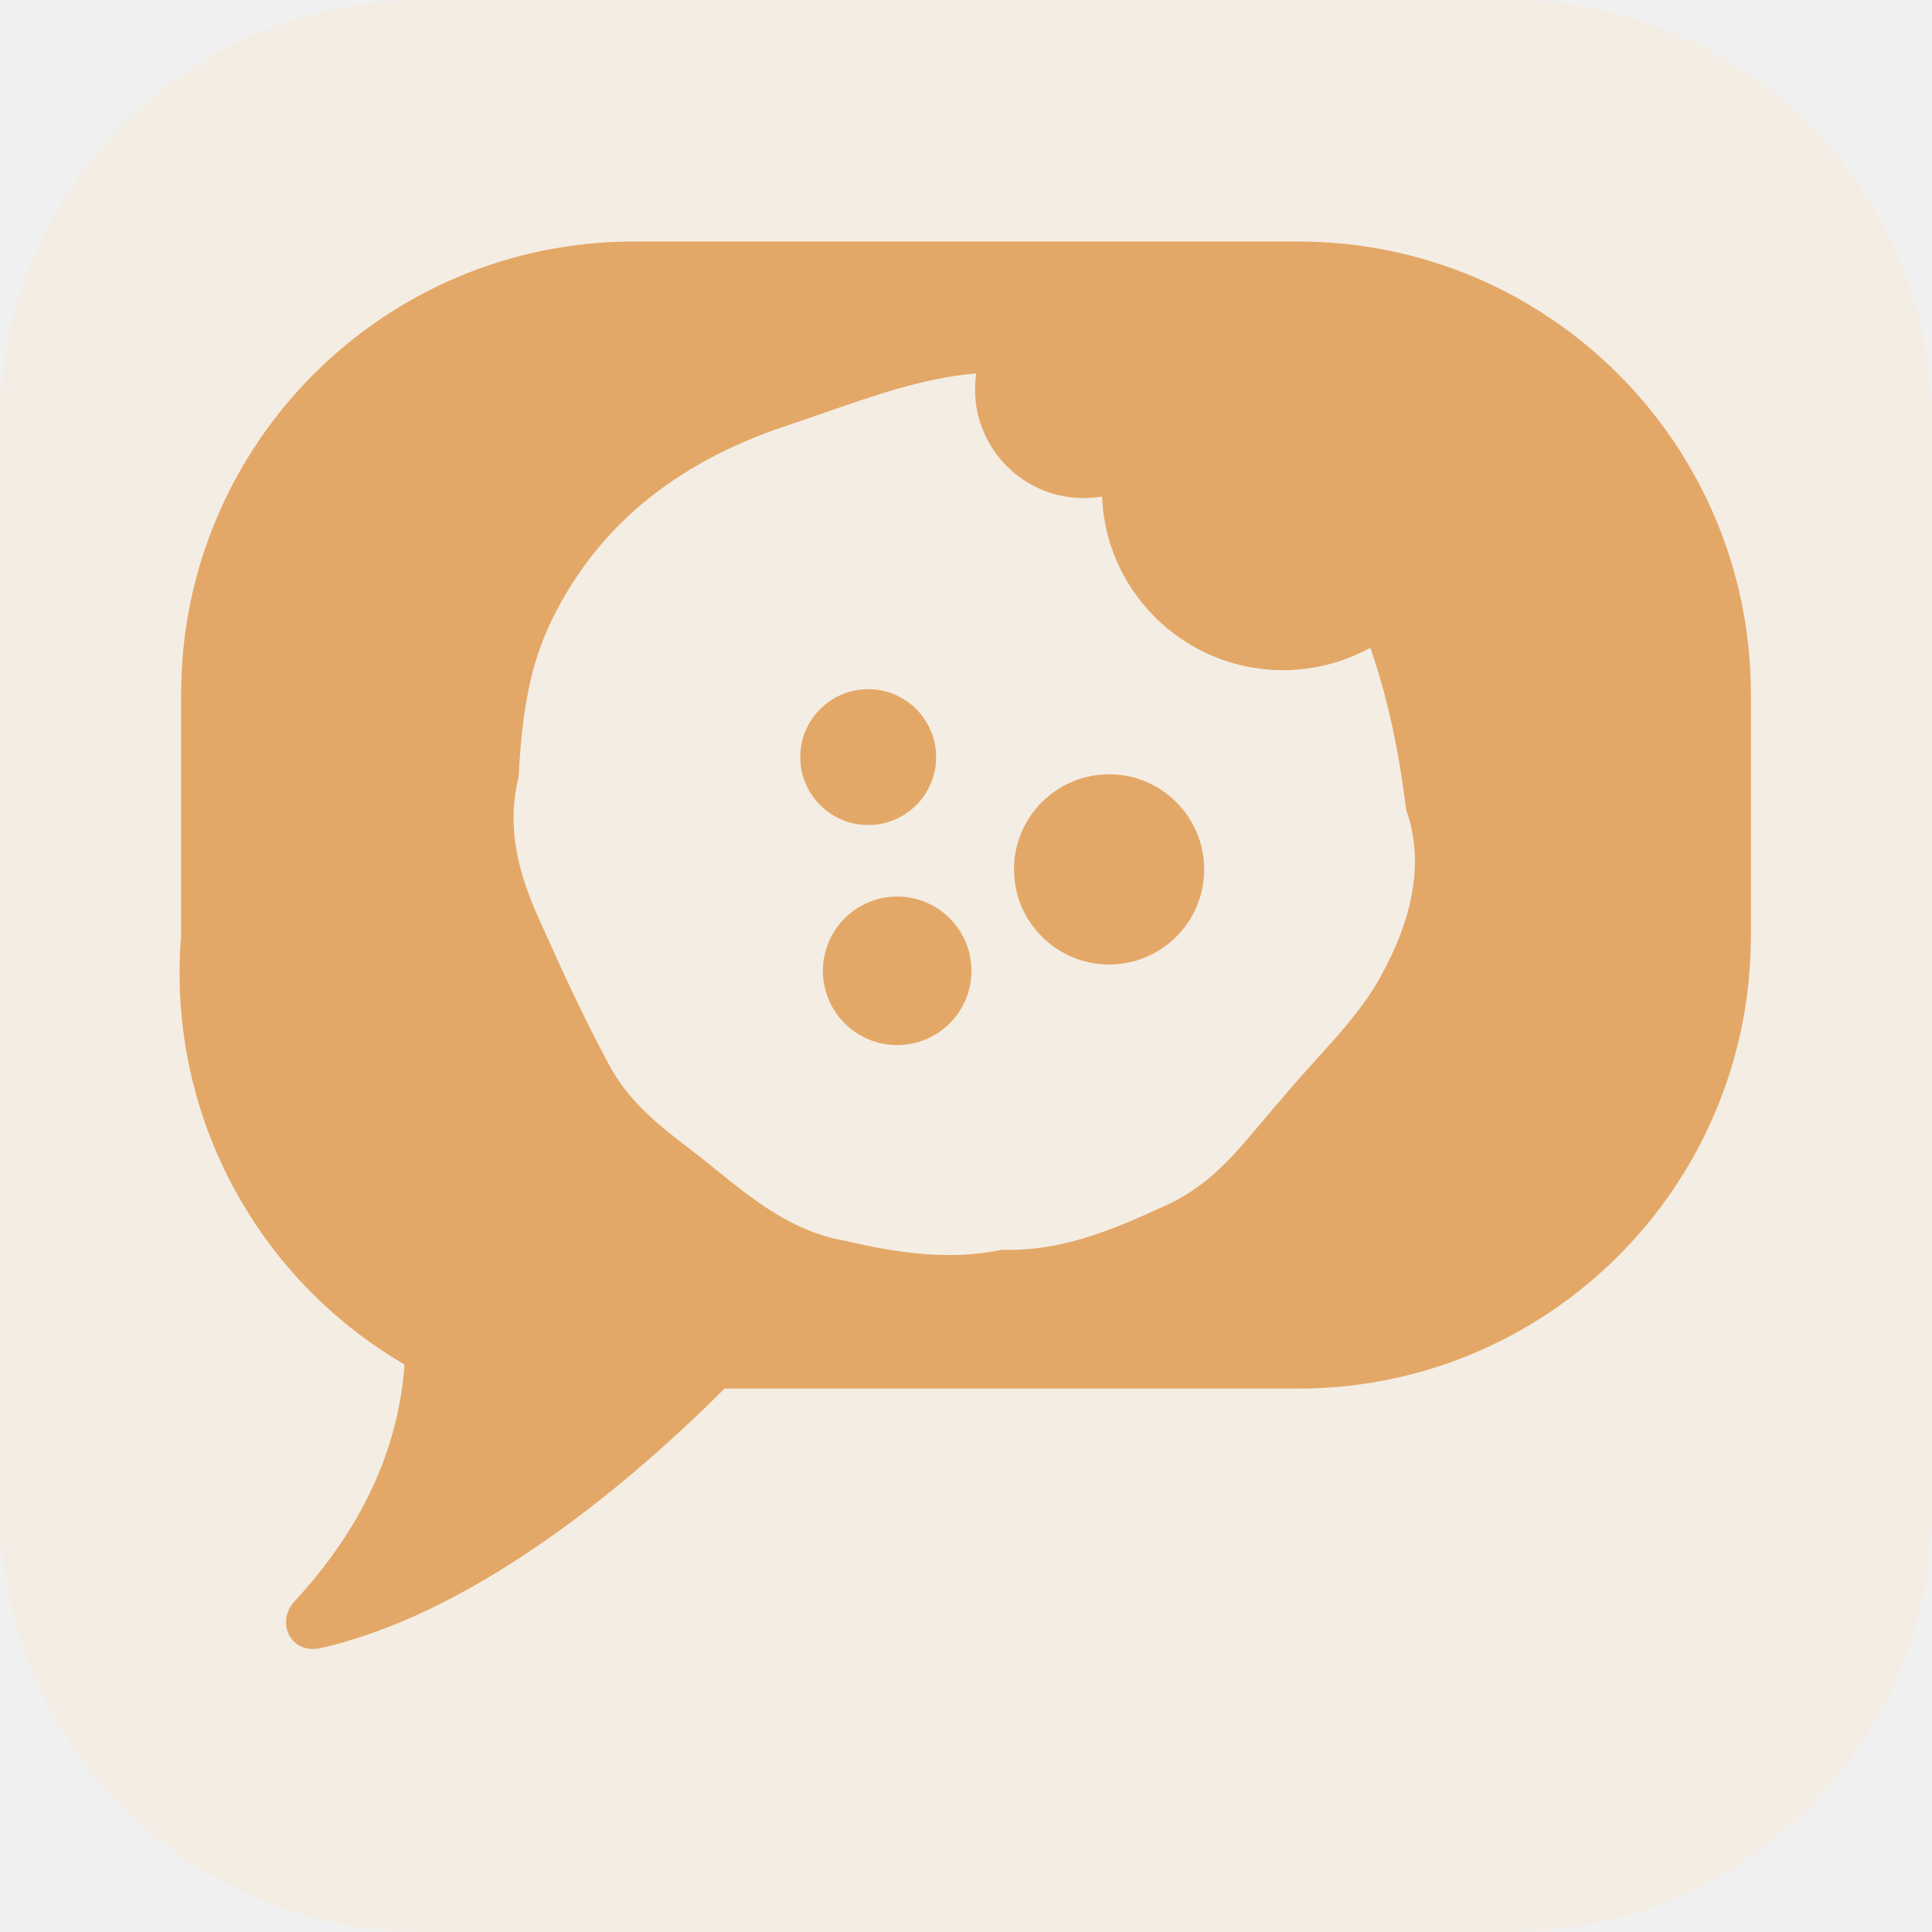
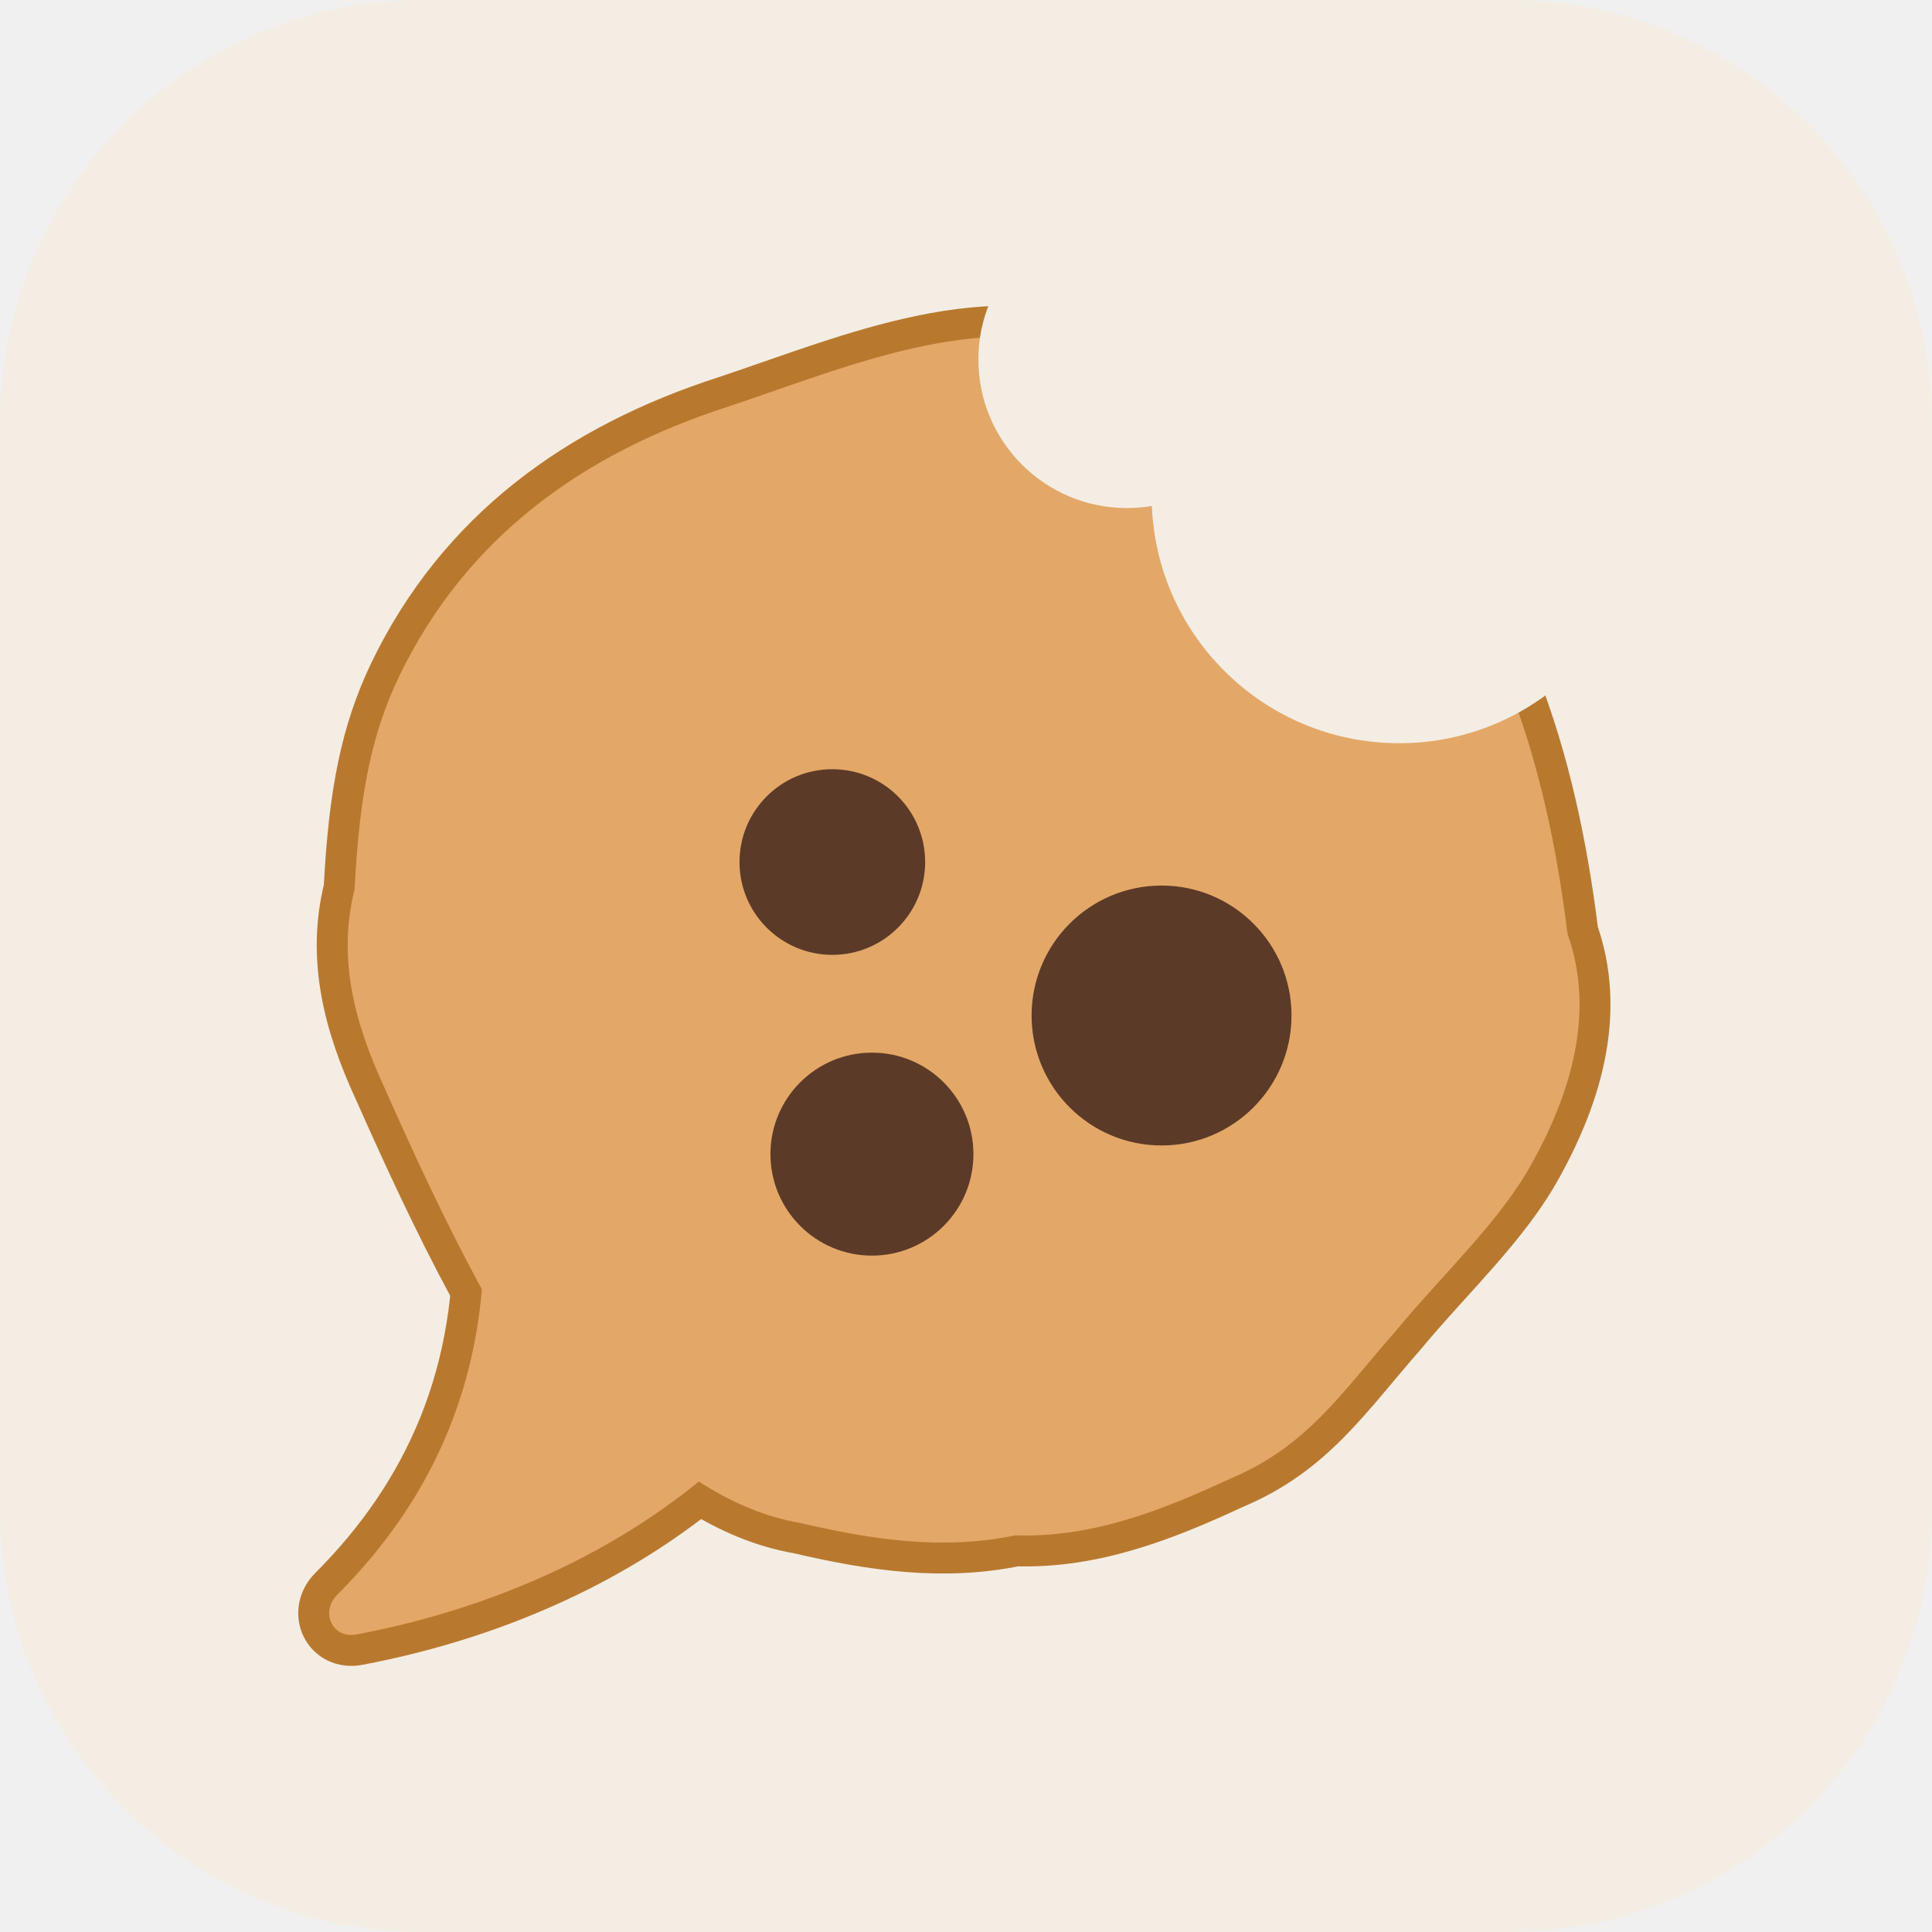
<svg xmlns="http://www.w3.org/2000/svg" viewBox="0 0 64 64">
  <defs>
    <mask id="cutout-mask" maskUnits="userSpaceOnUse" x="0" y="0" width="64" height="64">
      <rect width="64" height="64" fill="white" />
-       <g transform="translate(32 27) scale(0.6) translate(-32 -32)">
-         <path d="M56.3 31.7 C57.4 34.8 56.5 38 54.9 40.9 C53.6 43.3 51.3 45.4 49.4 47.7 C47.2 50.2 45.8 52.4 42.7 53.7 C39.9 55 37.1 56.1 34 56 C31.1 56.6 28.3 56.2 25.3 55.5 C22.4 55 20.2 53.2 18.1 51.5 C15.9 49.7 13.7 48.4 12.3 45.8 C10.9 43.2 9.7 40.6 8.5 37.9 C7.3 35.3 6.6 32.7 7.3 29.9 C7.5 26 8 23.6 9.1 21.3 C11.8 15.7 16.5 12.3 22.4 10.4 C27.5 8.7 33.1 6.2 38.2 8.5 C42.5 10.4 46.9 10.3 49.6 14.2 C53.4 18.9 55.4 24.4 56.3 31.7 Z" fill="black" />
-         <circle cx="49.5" cy="14" r="10" fill="white" />
-         <circle cx="38.5" cy="8.5" r="6" fill="white" />
-         <circle cx="26.6" cy="28.8" r="3.75" fill="white" />
-         <circle cx="39.9" cy="35" r="5.25" fill="white" />
-         <circle cx="28.2" cy="40.6" r="4.1" fill="white" />
-       </g>
+       <circle cx="49.5" cy="14" r="10" fill="black" />
+       <circle cx="38.5" cy="8.5" r="6" fill="black" />
    </mask>
  </defs>
  <rect width="64" height="64" rx="14" fill="#F4EDE4" />
-   <path d="M21 8 H43 A15 15 0 0 1 58 23 V31 A15 15 0 0 1 43 46 H24 C20.5 49.5 15.5 53.5 10.6 54.6 C9.6 54.8 9.1 53.7 9.8 53 C12 50.6 13.2 48 13.4 45.2 A15 15 0 0 1 6 31 V23 A15 15 0 0 1 21 8 Z" fill="#E3A867" mask="url(#cutout-mask)" />
+   <g transform="translate(32 32) scale(0.82) translate(-32 -33)">
+     <g mask="url(#cutout-mask)">
+       <g fill="#B8792F" stroke="#B8792F" stroke-width="2.5" stroke-linejoin="round">
+         <path d="M56.3 31.7 C57.4 34.8 56.5 38 54.9 40.9 C53.6 43.3 51.3 45.4 49.4 47.7 C47.2 50.2 45.8 52.4 42.7 53.7 C39.9 55 37.1 56.1 34 56 C31.1 56.6 28.3 56.2 25.3 55.5 C22.4 55 20.2 53.2 18.1 51.5 C15.9 49.7 13.7 48.4 12.3 45.8 C10.9 43.2 9.7 40.6 8.5 37.9 C7.3 35.3 6.6 32.7 7.3 29.9 C7.5 26 8 23.6 9.1 21.3 C11.8 15.7 16.5 12.3 22.4 10.4 C27.5 8.7 33.1 6.2 38.2 8.5 C42.5 10.4 46.9 10.3 49.6 14.2 C53.4 18.9 55.4 24.4 56.3 31.7 Z" />
+         <path d="M12.5 43 C12.8 49.5 10.5 54.5 6.6 58.4 C5.9 59.1 6.4 60.2 7.4 60 C13.2 58.9 18.6 56.4 22.6 52.6 Z" />
+       </g>
+       <g fill="#E3A867">
+         <path d="M56.3 31.7 C57.4 34.8 56.5 38 54.9 40.9 C53.6 43.3 51.3 45.4 49.4 47.7 C47.2 50.2 45.8 52.4 42.7 53.7 C39.9 55 37.1 56.1 34 56 C31.1 56.6 28.3 56.2 25.3 55.5 C22.4 55 20.2 53.2 18.1 51.5 C15.9 49.7 13.7 48.4 12.3 45.8 C10.9 43.2 9.7 40.6 8.5 37.9 C7.3 35.3 6.6 32.7 7.3 29.9 C7.5 26 8 23.6 9.1 21.3 C11.8 15.7 16.5 12.3 22.4 10.4 C27.5 8.7 33.1 6.2 38.2 8.5 C42.5 10.4 46.9 10.3 49.6 14.2 C53.4 18.9 55.4 24.4 56.3 31.7 Z" />
+         <path d="M12.5 43 C12.8 49.5 10.5 54.5 6.6 58.4 C5.9 59.1 6.4 60.2 7.4 60 C13.2 58.9 18.6 56.4 22.6 52.6 Z" />
+       </g>
+     </g>
+     <circle cx="26.6" cy="28.8" r="3.75" fill="#5C3A28" />
+     <circle cx="39.9" cy="35" r="5.25" fill="#5C3A28" />
+     <circle cx="28.2" cy="40.6" r="4.1" fill="#5C3A28" />
+   </g>
</svg>
